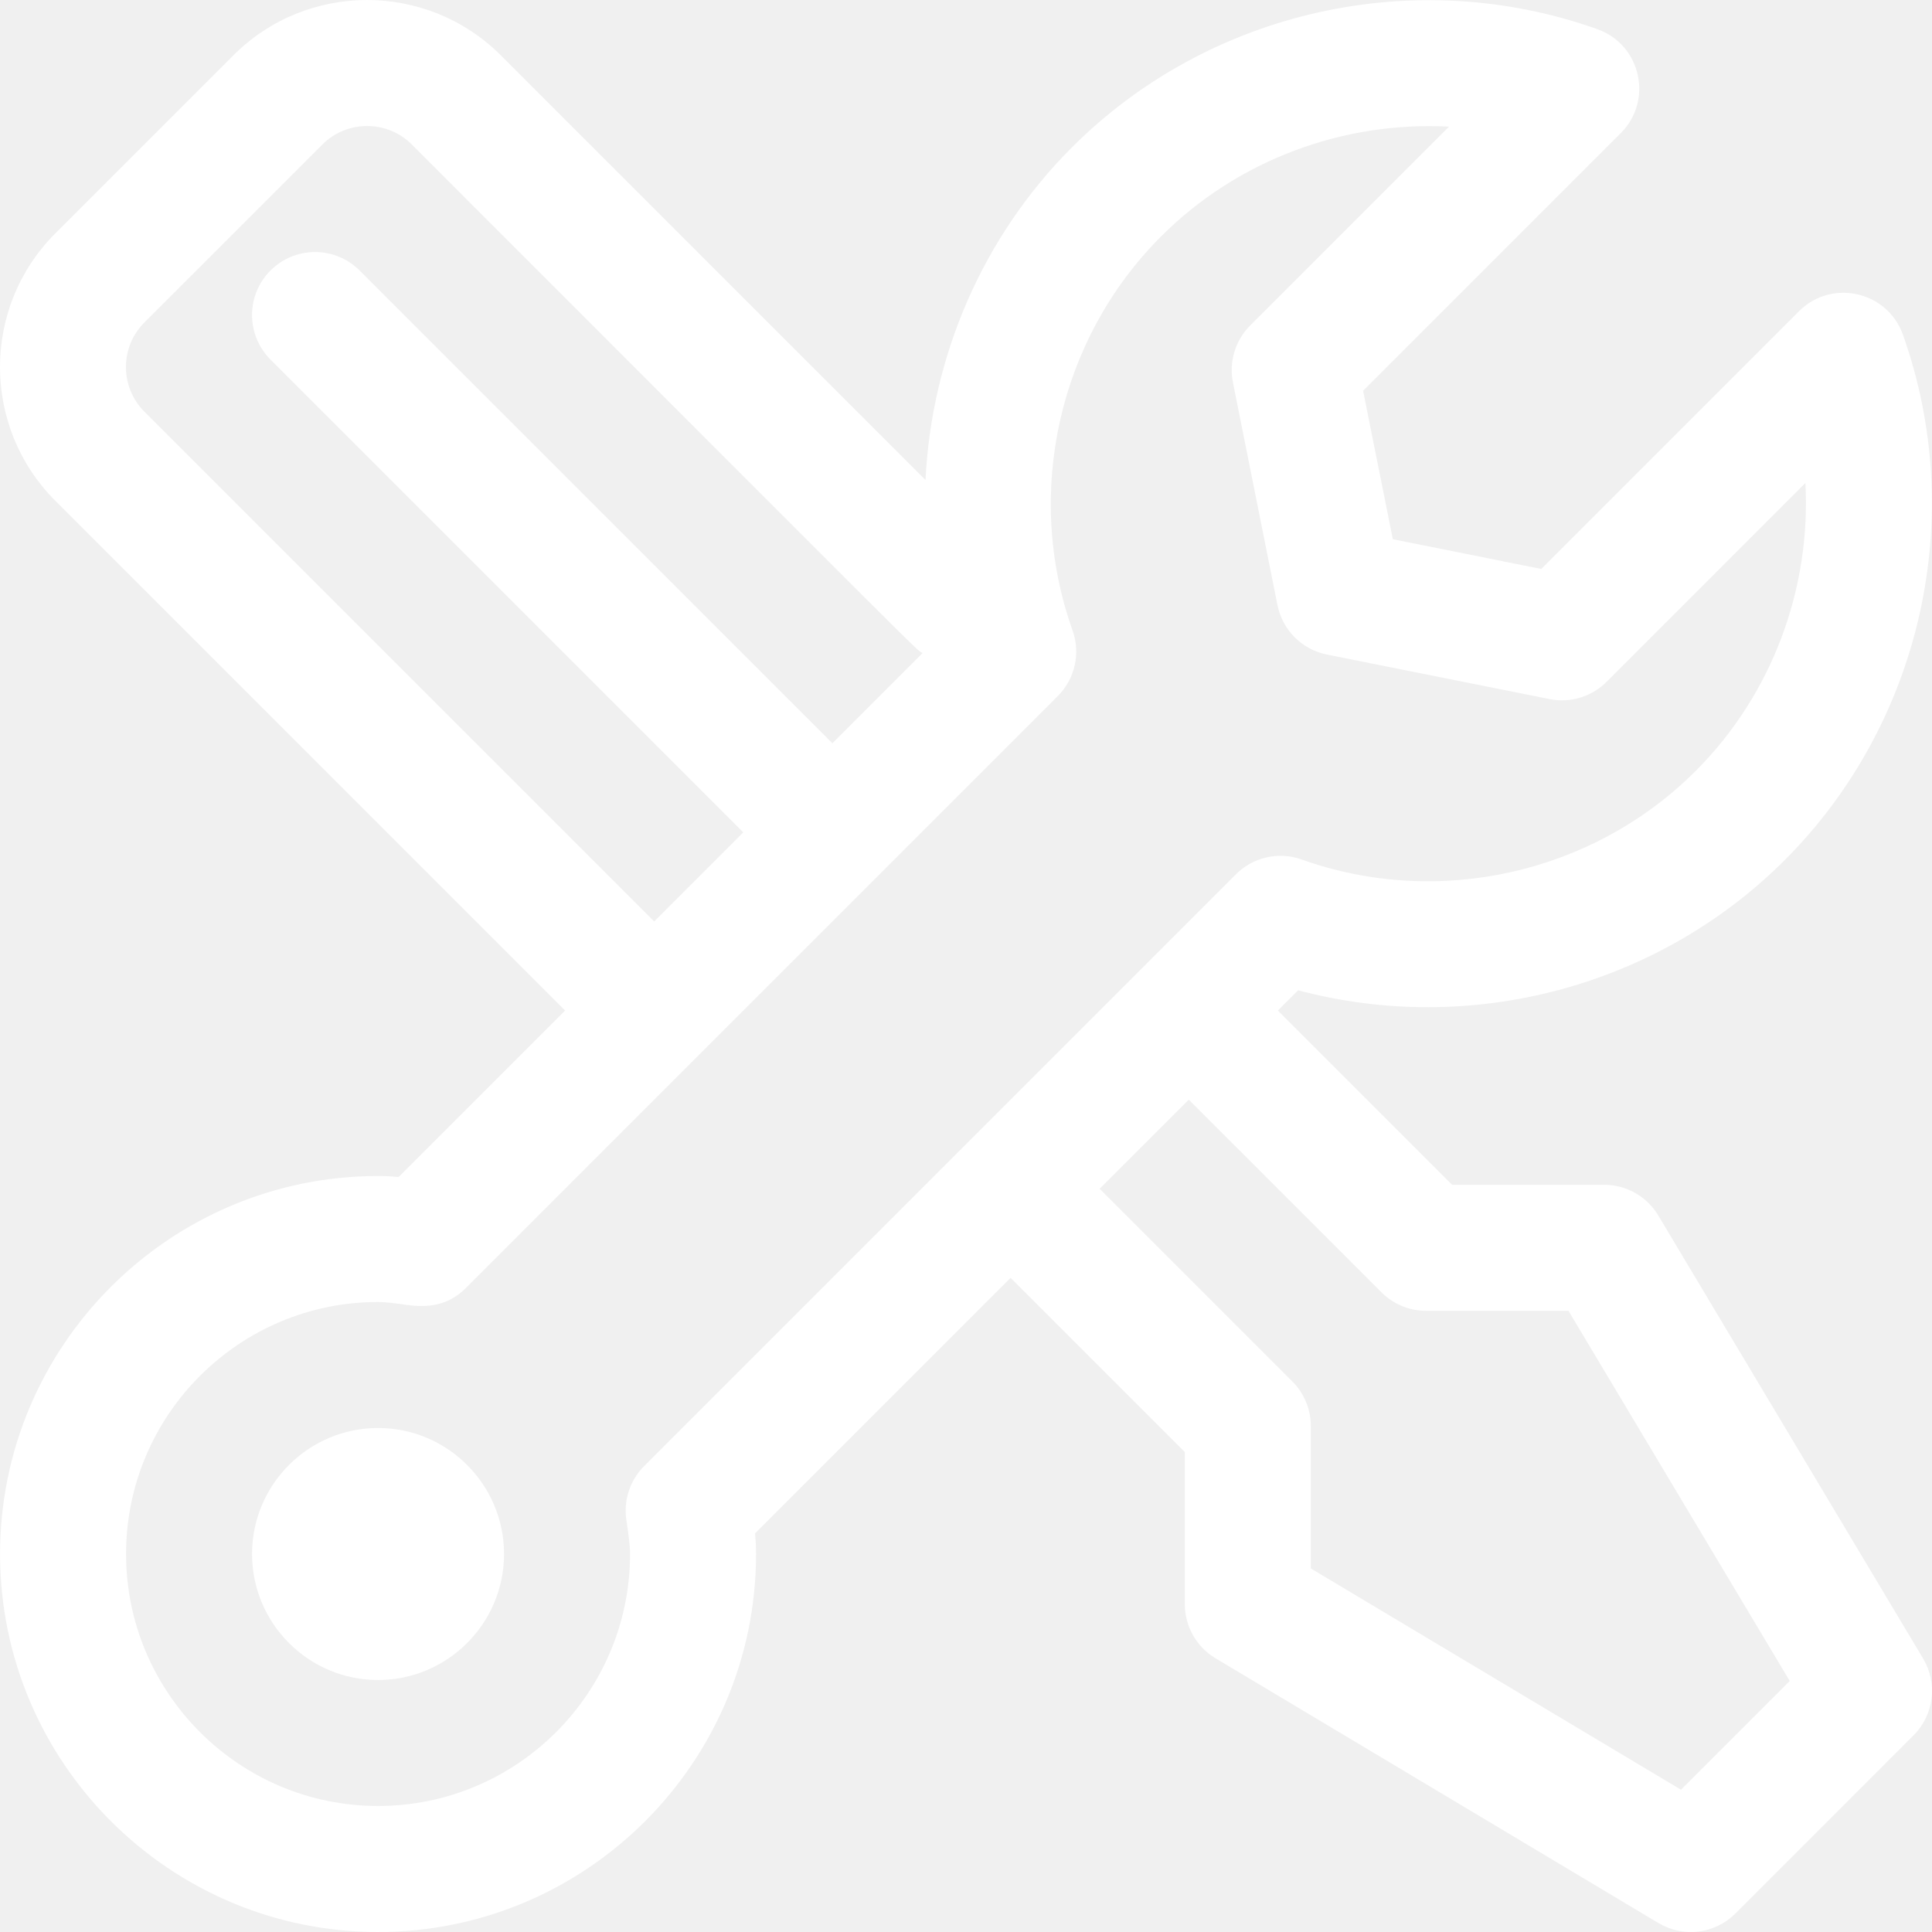
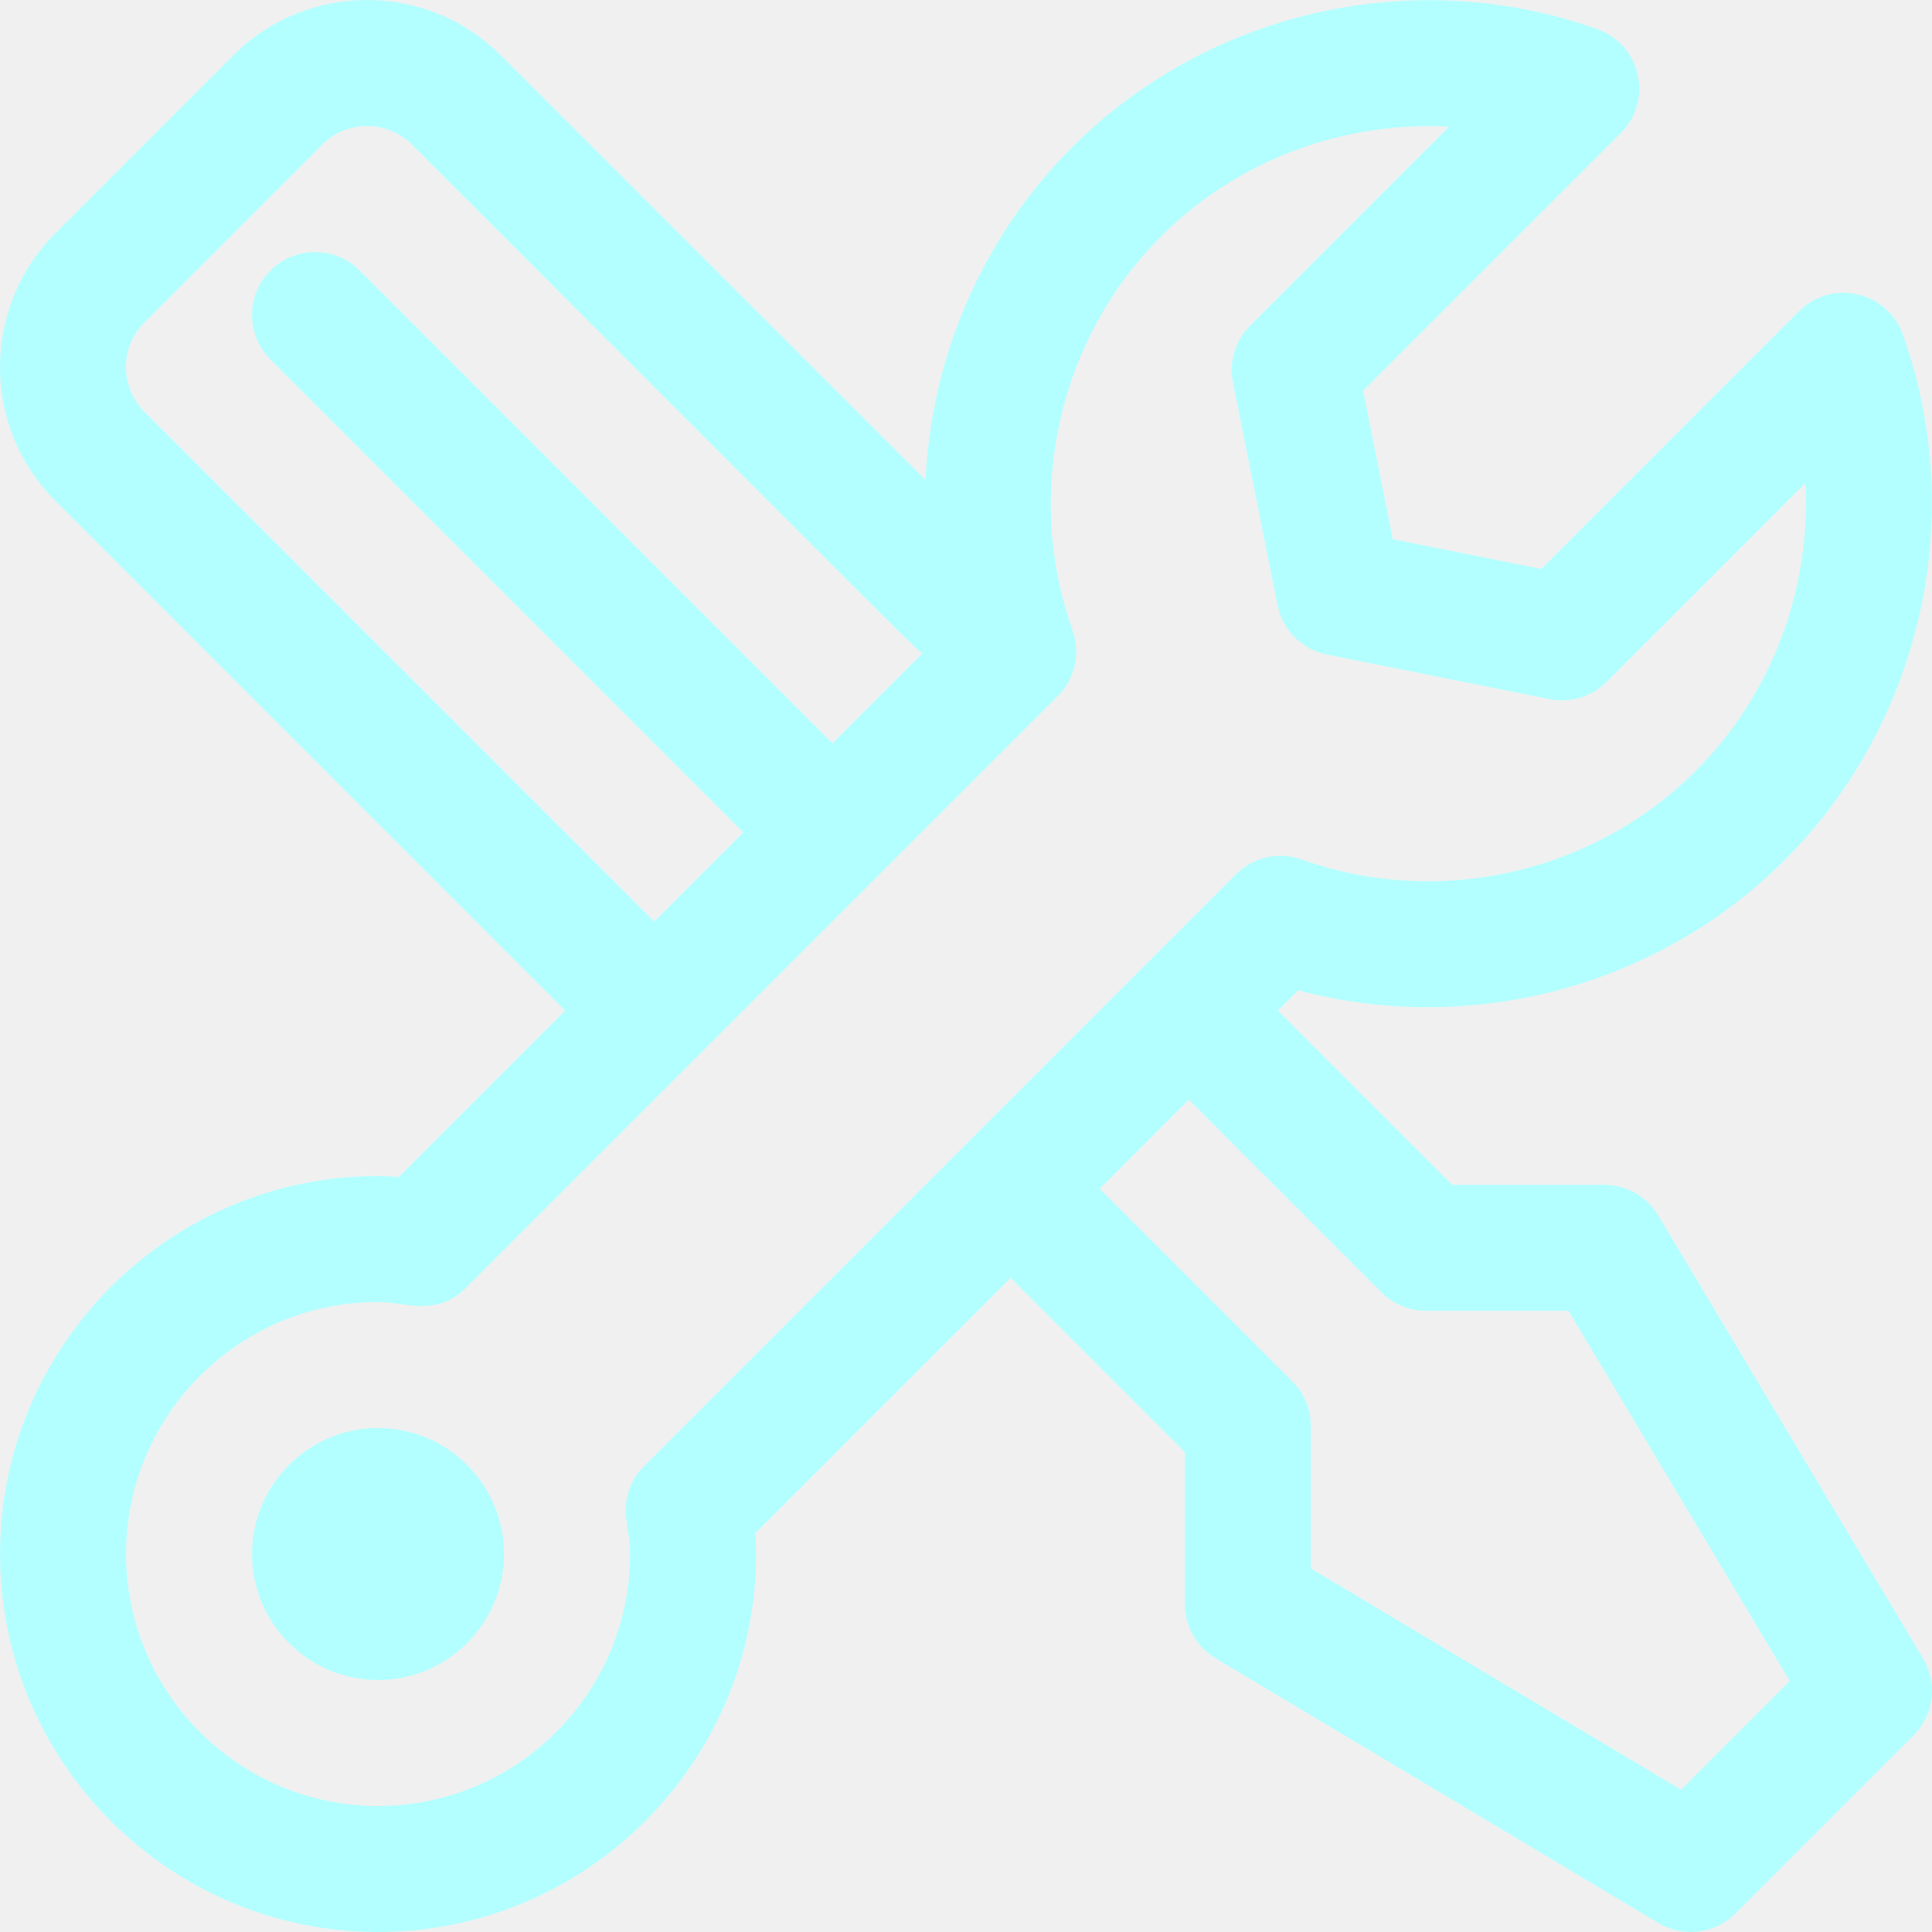
- <svg xmlns="http://www.w3.org/2000/svg" x="0px" y="0px" viewBox="0 0 511.999 511.999" fill="white">
+ <svg xmlns="http://www.w3.org/2000/svg" x="0px" y="0px" viewBox="0 0 511.999 511.999" fill="#B3FFFF">
  <g>
    <path d="M509.635,439.514l-70.173-117.399c-3.014-5.042-8.457-8.129-14.33-8.129h-40.31l-46.179-46.176l5.38-5.38   c45.651,12.183,95.257-0.807,128.949-34.501c36.243-36.243,48.534-90.9,31.312-139.247c-4.109-11.535-18.867-14.865-27.532-6.203   l-68.292,68.299l-39.351-7.871l-7.871-39.352l68.292-68.289c8.657-8.656,5.34-23.419-6.201-27.531   c-48.341-17.23-102.993-4.941-139.236,31.3c-23.795,23.792-37.248,55.519-38.823,88.182L132.697,14.643   C113.179-4.874,81.383-4.882,61.874,14.641L14.646,61.859c-19.528,19.53-19.528,51.305,0,70.835l135.116,135.115l-44.105,44.105   c-1.739-0.157-3.562-0.258-5.47-0.258c-55.234,0-100.171,44.937-100.171,100.171c0,55.234,44.937,100.171,100.171,100.171   c55.234,0,100.171-44.937,100.171-100.171c0-1.908-0.102-3.732-0.258-5.472l67.714-67.714l46.175,46.179v40.302   c0,5.873,3.086,11.316,8.129,14.33l117.403,70.181c6.563,3.923,14.96,2.887,20.371-2.525l47.217-47.222   C512.518,454.476,513.559,446.082,509.635,439.514z M38.256,109.084c-6.51-6.511-6.51-17.104-0.001-23.614l47.234-47.221   c6.461-6.466,17.127-6.467,23.598,0.004c141.75,141.75,133.04,133.322,135.405,134.826l-23.9,23.9L95.297,71.683   c-6.519-6.519-17.09-6.519-23.61,0c-6.52,6.519-6.52,17.09,0,23.61l125.296,125.296l-23.61,23.61L38.256,109.084z M256.02,303.211   c-0.003,0.003-0.008,0.007-0.011,0.01c-0.003,0.003-0.007,0.008-0.01,0.011l-85.3,85.3c-3.701,3.7-5.452,8.922-4.73,14.105   c0.56,3.946,0.999,6.723,0.999,9.187c0,36.823-29.958,66.78-66.78,66.78c-36.823,0-66.78-29.958-66.78-66.78   s29.958-66.78,66.78-66.78c2.165,0,4.611,0.348,7.444,0.753c6.105,0.861,11.263,0.098,15.847-4.484l156.838-156.838   c4.56-4.56,6.086-11.337,3.921-17.411c-12.925-36.254-3.715-77.242,23.463-104.417c20.306-20.302,48.323-30.561,76.308-29.086   l-52.701,52.699c-3.947,3.947-5.661,9.605-4.566,15.08l11.807,59.027c1.322,6.609,6.488,11.773,13.096,13.097l59.027,11.807   c5.473,1.092,11.133-0.619,15.08-4.567l52.7-52.705c1.488,27.995-8.787,56.015-29.091,76.318   c-27.172,27.176-68.157,36.384-104.415,23.459c-6.075-2.168-12.852-0.64-17.411,3.92L256.02,303.211z M445.483,474.295   l-98.105-58.643v-37.747c0-4.429-1.759-8.674-4.889-11.805l-51.066-51.069l23.61-23.61l51.069,51.064   c3.131,3.131,7.377,4.891,11.805,4.891h37.753l58.638,98.102L445.483,474.295z" />
  </g>
  <g>
    <path d="M100.186,378.436c-18.411,0-33.39,14.979-33.39,33.39c0,18.411,14.979,33.39,33.39,33.39s33.39-14.979,33.39-33.39   C133.576,393.415,118.597,378.436,100.186,378.436z" />
  </g>
</svg>
